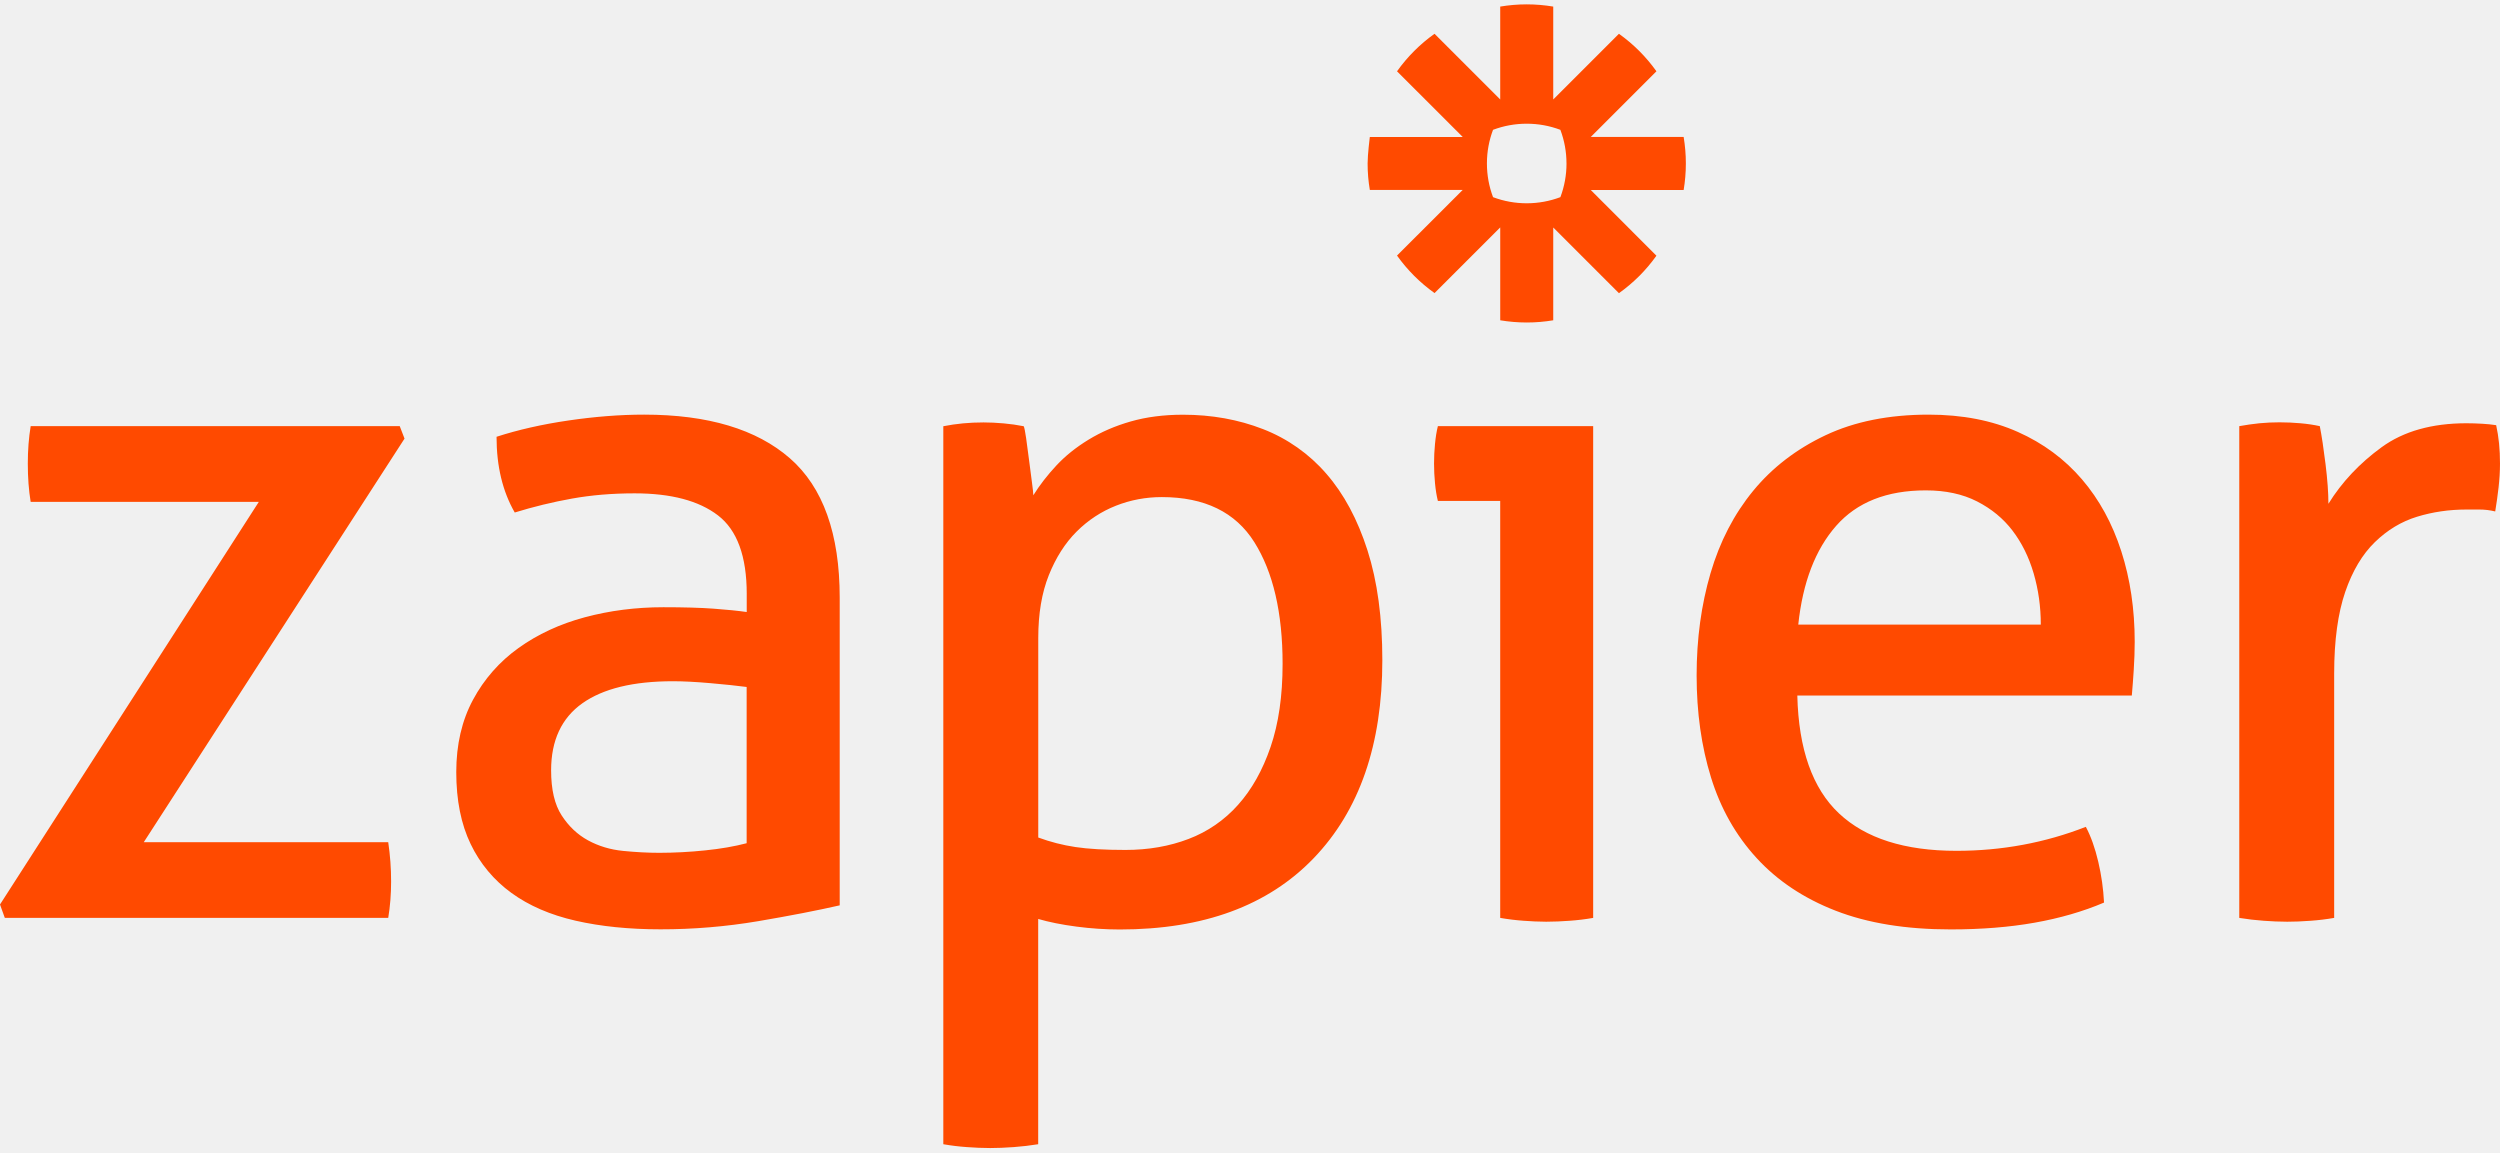
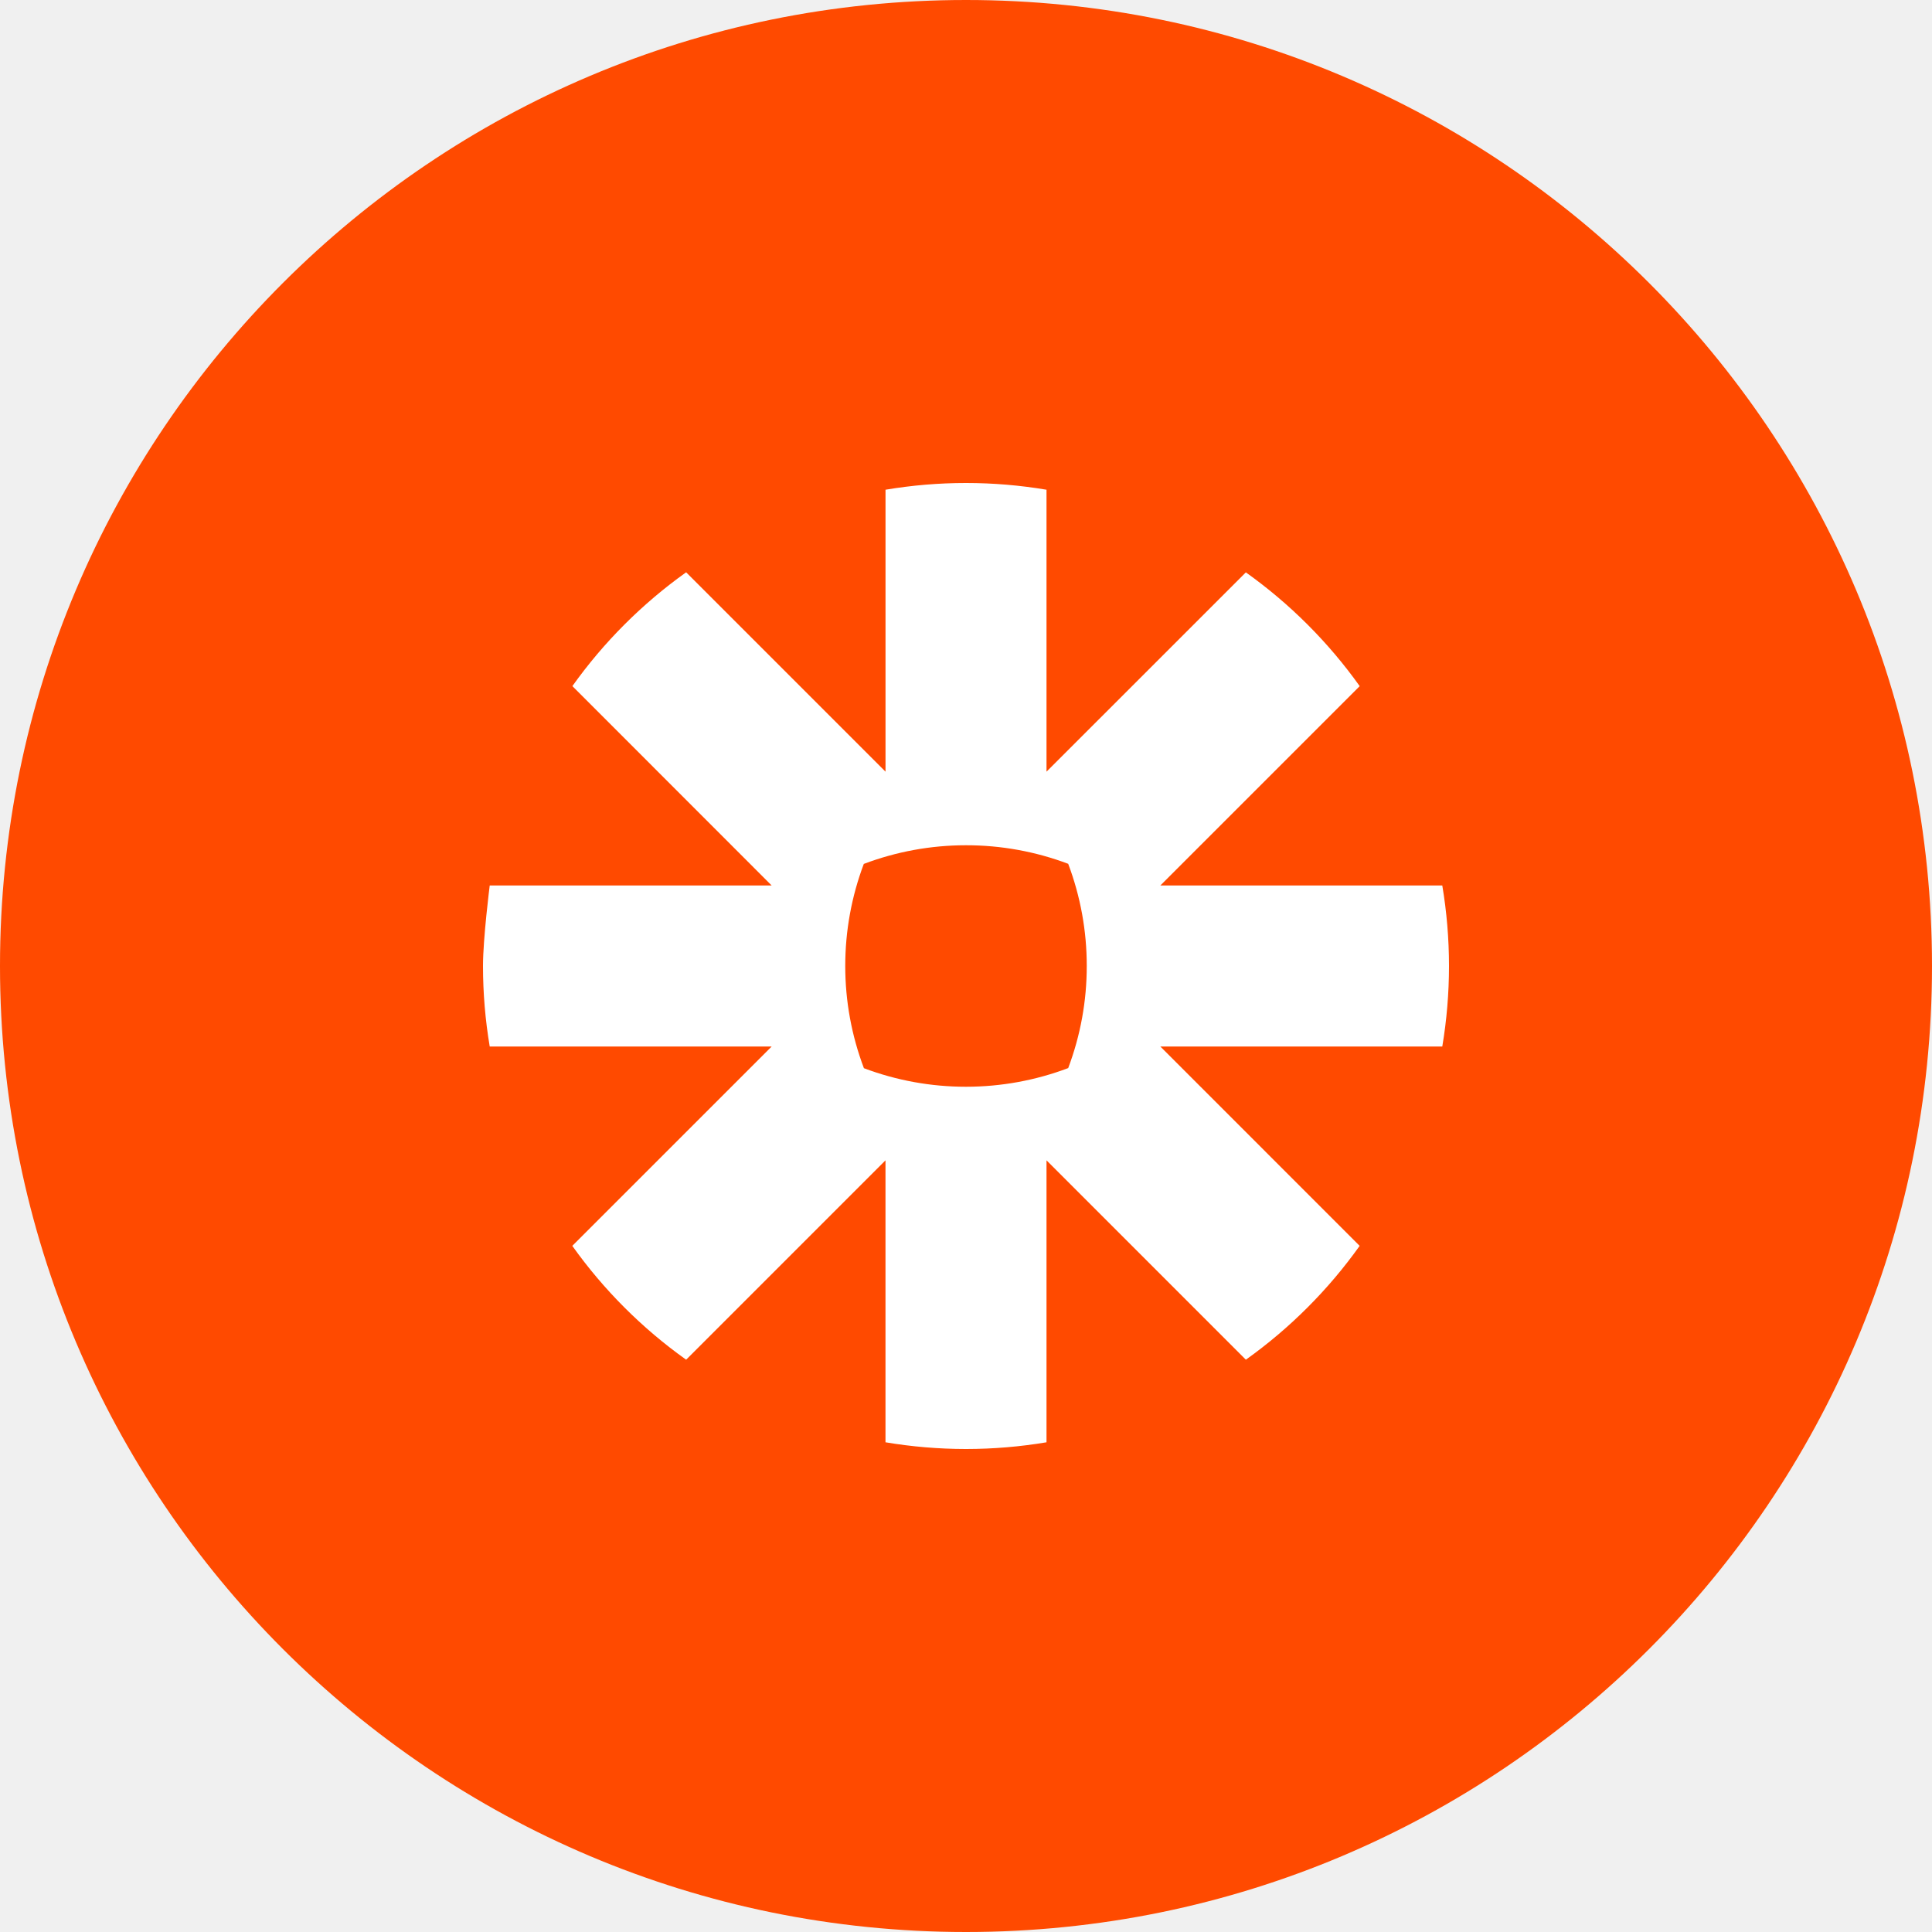
- <svg xmlns="http://www.w3.org/2000/svg" width="256" height="118" viewBox="0 0 256 117.106">
-   <path d="M153.618 50.847h-6.38c-.13-.522-.23-1.128-.294-1.816a20.821 20.821 0 0 1 0-4.024c.065-.686.163-1.29.294-1.817h15.903v50.357a23.767 23.767 0 0 1-2.405.293 33.337 33.337 0 0 1-2.406.097 32.22 32.22 0 0 1-2.305-.097 23.696 23.696 0 0 1-2.404-.294v-42.7zm55.36 12.664c0-1.833-.246-3.583-.735-5.253s-1.213-3.123-2.16-4.367-2.16-2.24-3.633-2.993-3.223-1.13-5.252-1.13c-3.992 0-7.05 1.212-9.178 3.633s-3.42 5.79-3.877 10.11h24.835zm-24.933 7.263c.13 5.497 1.554 9.522 4.27 12.073s6.724 3.83 12.024 3.83c4.645 0 9.062-.82 13.25-2.455.522.982.947 2.176 1.275 3.583a23.363 23.363 0 0 1 .589 4.171c-2.158.92-4.532 1.603-7.115 2.062s-5.45.687-8.588.687c-4.582 0-8.5-.64-11.78-1.915s-5.972-3.077-8.1-5.4-3.68-5.07-4.663-8.246-1.473-6.658-1.473-10.454c0-3.73.474-7.215 1.423-10.455s2.406-6.052 4.367-8.44 4.434-4.287 7.412-5.693 6.493-2.11 10.552-2.11c3.468 0 6.51.6 9.13 1.767s4.81 2.798 6.577 4.86 3.108 4.516 4.024 7.36 1.375 5.94 1.375 9.278c0 .916-.035 1.88-.1 2.895a98.651 98.651 0 0 1-.196 2.601l-34.257.002zm45.256-27.584a27.433 27.433 0 0 1 2.061-.294 21.16 21.16 0 0 1 2.061-.097c.72 0 1.44.033 2.16.097s1.374.165 1.964.294c.195.982.39 2.276.587 3.877s.296 2.96.296 4.074c1.374-2.224 3.2-4.156 5.447-5.792s5.153-2.454 8.687-2.454c.523 0 1.063.017 1.62.05a14.56 14.56 0 0 1 1.423.146 15.94 15.94 0 0 1 .295 1.866c.065.654.097 1.34.097 2.06 0 .786-.05 1.605-.146 2.454a50.844 50.844 0 0 1-.343 2.454 6.763 6.763 0 0 0-1.62-.196h-1.326c-1.766 0-3.452.246-5.055.736s-3.043 1.36-4.32 2.6-2.3 2.946-3.04 5.106-1.13 4.94-1.13 8.343v25.032a23.87 23.87 0 0 1-2.405.294c-.882.066-1.684.097-2.404.097a33.029 33.029 0 0 1-2.405-.097 28.621 28.621 0 0 1-2.504-.293V43.19zM160.41 16.302a9.756 9.756 0 0 1-.626 3.44 9.769 9.769 0 0 1-3.441.627h-.014a9.759 9.759 0 0 1-3.441-.626 9.746 9.746 0 0 1-.627-3.441v-.015c0-1.21.222-2.37.625-3.44a9.737 9.737 0 0 1 3.442-.626h.013a9.72 9.72 0 0 1 3.441.626 9.74 9.74 0 0 1 .626 3.441v.015h.002zm11.994-2.724h-9.51l6.725-6.725a16.361 16.361 0 0 0-3.841-3.84l-6.726 6.725V.227A16.372 16.372 0 0 0 156.346 0h-.017c-.923 0-1.826.08-2.707.227v9.512l-6.727-6.726a16.271 16.271 0 0 0-2.079 1.759l-.003.003a16.397 16.397 0 0 0-1.758 2.079l6.727 6.725h-9.513s-.226 1.787-.226 2.71v.01c0 .924.078 1.83.227 2.7h9.513l-6.728 6.724a16.41 16.41 0 0 0 3.842 3.841l6.726-6.725v9.512c.88.147 1.782.225 2.703.226h.023a16.44 16.44 0 0 0 2.703-.226V22.85l6.727 6.726a16.421 16.421 0 0 0 2.08-1.759h.002a16.453 16.453 0 0 0 1.757-2.08l-6.725-6.727h9.513c.147-.88.225-1.783.225-2.704v-.024c0-.906-.076-1.8-.225-2.703zM0 92.174l26.503-41.23H3.14c-.196-1.178-.293-2.485-.293-3.926 0-1.374.1-2.65.295-3.83h37.79l.492 1.278-26.7 41.325h25.03a27.12 27.12 0 0 1 .295 4.023c0 1.31-.098 2.553-.294 3.73H.492L0 92.173zM76.466 69.9c-.982-.13-2.225-.26-3.73-.392s-2.78-.196-3.827-.196c-4.058 0-7.15.753-9.275 2.258s-3.2 3.795-3.2 6.87c0 1.963.358 3.5 1.08 4.613s1.62 1.963 2.7 2.552 2.273.95 3.58 1.08 2.552.196 3.73.196a45.88 45.88 0 0 0 4.663-.246c1.603-.162 3.026-.41 4.27-.736v-16zm0-9.52c0-3.863-.982-6.545-2.944-8.05s-4.8-2.258-8.54-2.258c-2.292 0-4.434.18-6.43.54a49.19 49.19 0 0 0-5.842 1.422c-1.244-2.16-1.864-4.743-1.864-7.755 2.222-.72 4.676-1.275 7.36-1.668s5.267-.6 7.755-.6c6.543 0 11.517 1.5 14.92 4.467s5.105 7.74 5.105 14.283v31.5c-2.292.523-5.072 1.063-8.344 1.62a59.79 59.79 0 0 1-10.012.835c-3.206 0-6.103-.293-8.687-.883s-4.778-1.537-6.577-2.848a13.19 13.19 0 0 1-4.173-5.005c-.98-2.03-1.472-4.483-1.472-7.363 0-2.813.572-5.284 1.718-7.412a15.479 15.479 0 0 1 4.663-5.3c1.963-1.405 4.22-2.454 6.773-3.14s5.235-1.032 8.05-1.032c2.094 0 3.812.05 5.154.148s2.47.212 3.386.343V60.37zm29.84 24.93a19.262 19.262 0 0 0 3.829.982c1.31.197 3.01.295 5.105.295 2.355 0 4.514-.375 6.477-1.128a12.86 12.86 0 0 0 5.056-3.485c1.407-1.57 2.52-3.548 3.337-5.94s1.228-5.216 1.228-8.5c0-5.235-.967-9.4-2.896-12.466s-5.09-4.613-9.472-4.613c-1.636 0-3.208.294-4.7.884s-2.848 1.473-4.026 2.65-2.126 2.668-2.846 4.467-1.08 3.942-1.08 6.43V85.3zM96.588 43.2c.666-.13 1.336-.23 2.012-.294a22.871 22.871 0 0 1 2.111-.097c.652 0 1.34.034 2.06.097s1.406.165 2.06.294c.064.133.147.54.246 1.228l.294 2.208.294 2.258c.098.72.147 1.18.147 1.375.653-1.046 1.44-2.06 2.355-3.043s2.014-1.865 3.3-2.65 2.715-1.407 4.32-1.866 3.386-.69 5.35-.69c2.944 0 5.677.492 8.197 1.474a16.4 16.4 0 0 1 6.477 4.564c1.8 2.062 3.205 4.68 4.22 7.853s1.52 6.922 1.52 11.24c0 8.638-2.34 15.396-7.02 20.27s-11.304 7.312-19.876 7.312a34.17 34.17 0 0 1-4.417-.294c-1.506-.197-2.814-.46-3.927-.785v23.068a28.524 28.524 0 0 1-2.502.294c-.884.064-1.687.097-2.406.097a33.306 33.306 0 0 1-2.404-.097 23.711 23.711 0 0 1-2.404-.294V43.2z" fill="#ff4a00" />
+ <svg xmlns="http://www.w3.org/2000/svg" width="150" height="150" viewBox="0 0 150 150" fill="none">
+   <path d="M75 150C116.421 150 150 116.421 150 75C150 33.579 116.421 0 75 0C33.579 0 0 33.579 0 75C0 116.421 33.579 150 75 150Z" fill="#FF4A00" />
+   <path d="M84.375 75.016C84.376 77.718 83.888 80.398 82.935 82.926C80.404 83.883 77.722 84.373 75.016 84.375H74.984C72.282 84.375 69.602 83.887 67.074 82.935C66.117 80.404 65.626 77.722 65.625 75.016V74.984C65.625 72.282 66.113 69.602 67.065 67.074C69.596 66.117 72.278 65.626 74.984 65.625H75.016C77.721 65.624 80.404 66.112 82.935 67.066C83.888 69.595 84.376 72.275 84.375 74.977V75.009V75.016ZM111.979 68.749H90.088L105.567 53.272C104.351 51.567 102.995 49.966 101.514 48.486C100.034 47.007 98.433 45.653 96.728 44.439L81.251 59.912V38.022C79.192 37.676 77.108 37.501 75.02 37.5H74.981C72.893 37.501 70.81 37.676 68.751 38.022V59.912L53.272 44.433C51.567 45.649 49.966 47.005 48.486 48.486C47.007 49.965 45.654 51.565 44.44 53.269L59.912 68.749H38.022C38.022 68.749 37.5 72.861 37.5 74.987V75.013C37.501 77.103 37.675 79.189 38.022 81.251H59.912L44.433 96.728C46.867 100.145 49.855 103.133 53.272 105.567L68.749 90.088V111.979C70.806 112.324 72.888 112.498 74.974 112.5H75.028C77.113 112.498 79.194 112.324 81.251 111.979V90.088L96.728 105.567C98.433 104.351 100.034 102.995 101.514 101.514C102.994 100.034 104.348 98.433 105.563 96.728L90.088 81.251H111.979C112.324 79.194 112.498 77.112 112.5 75.026V74.972C112.498 72.887 112.324 70.806 111.979 68.749V68.749Z" fill="white" />
</svg>
